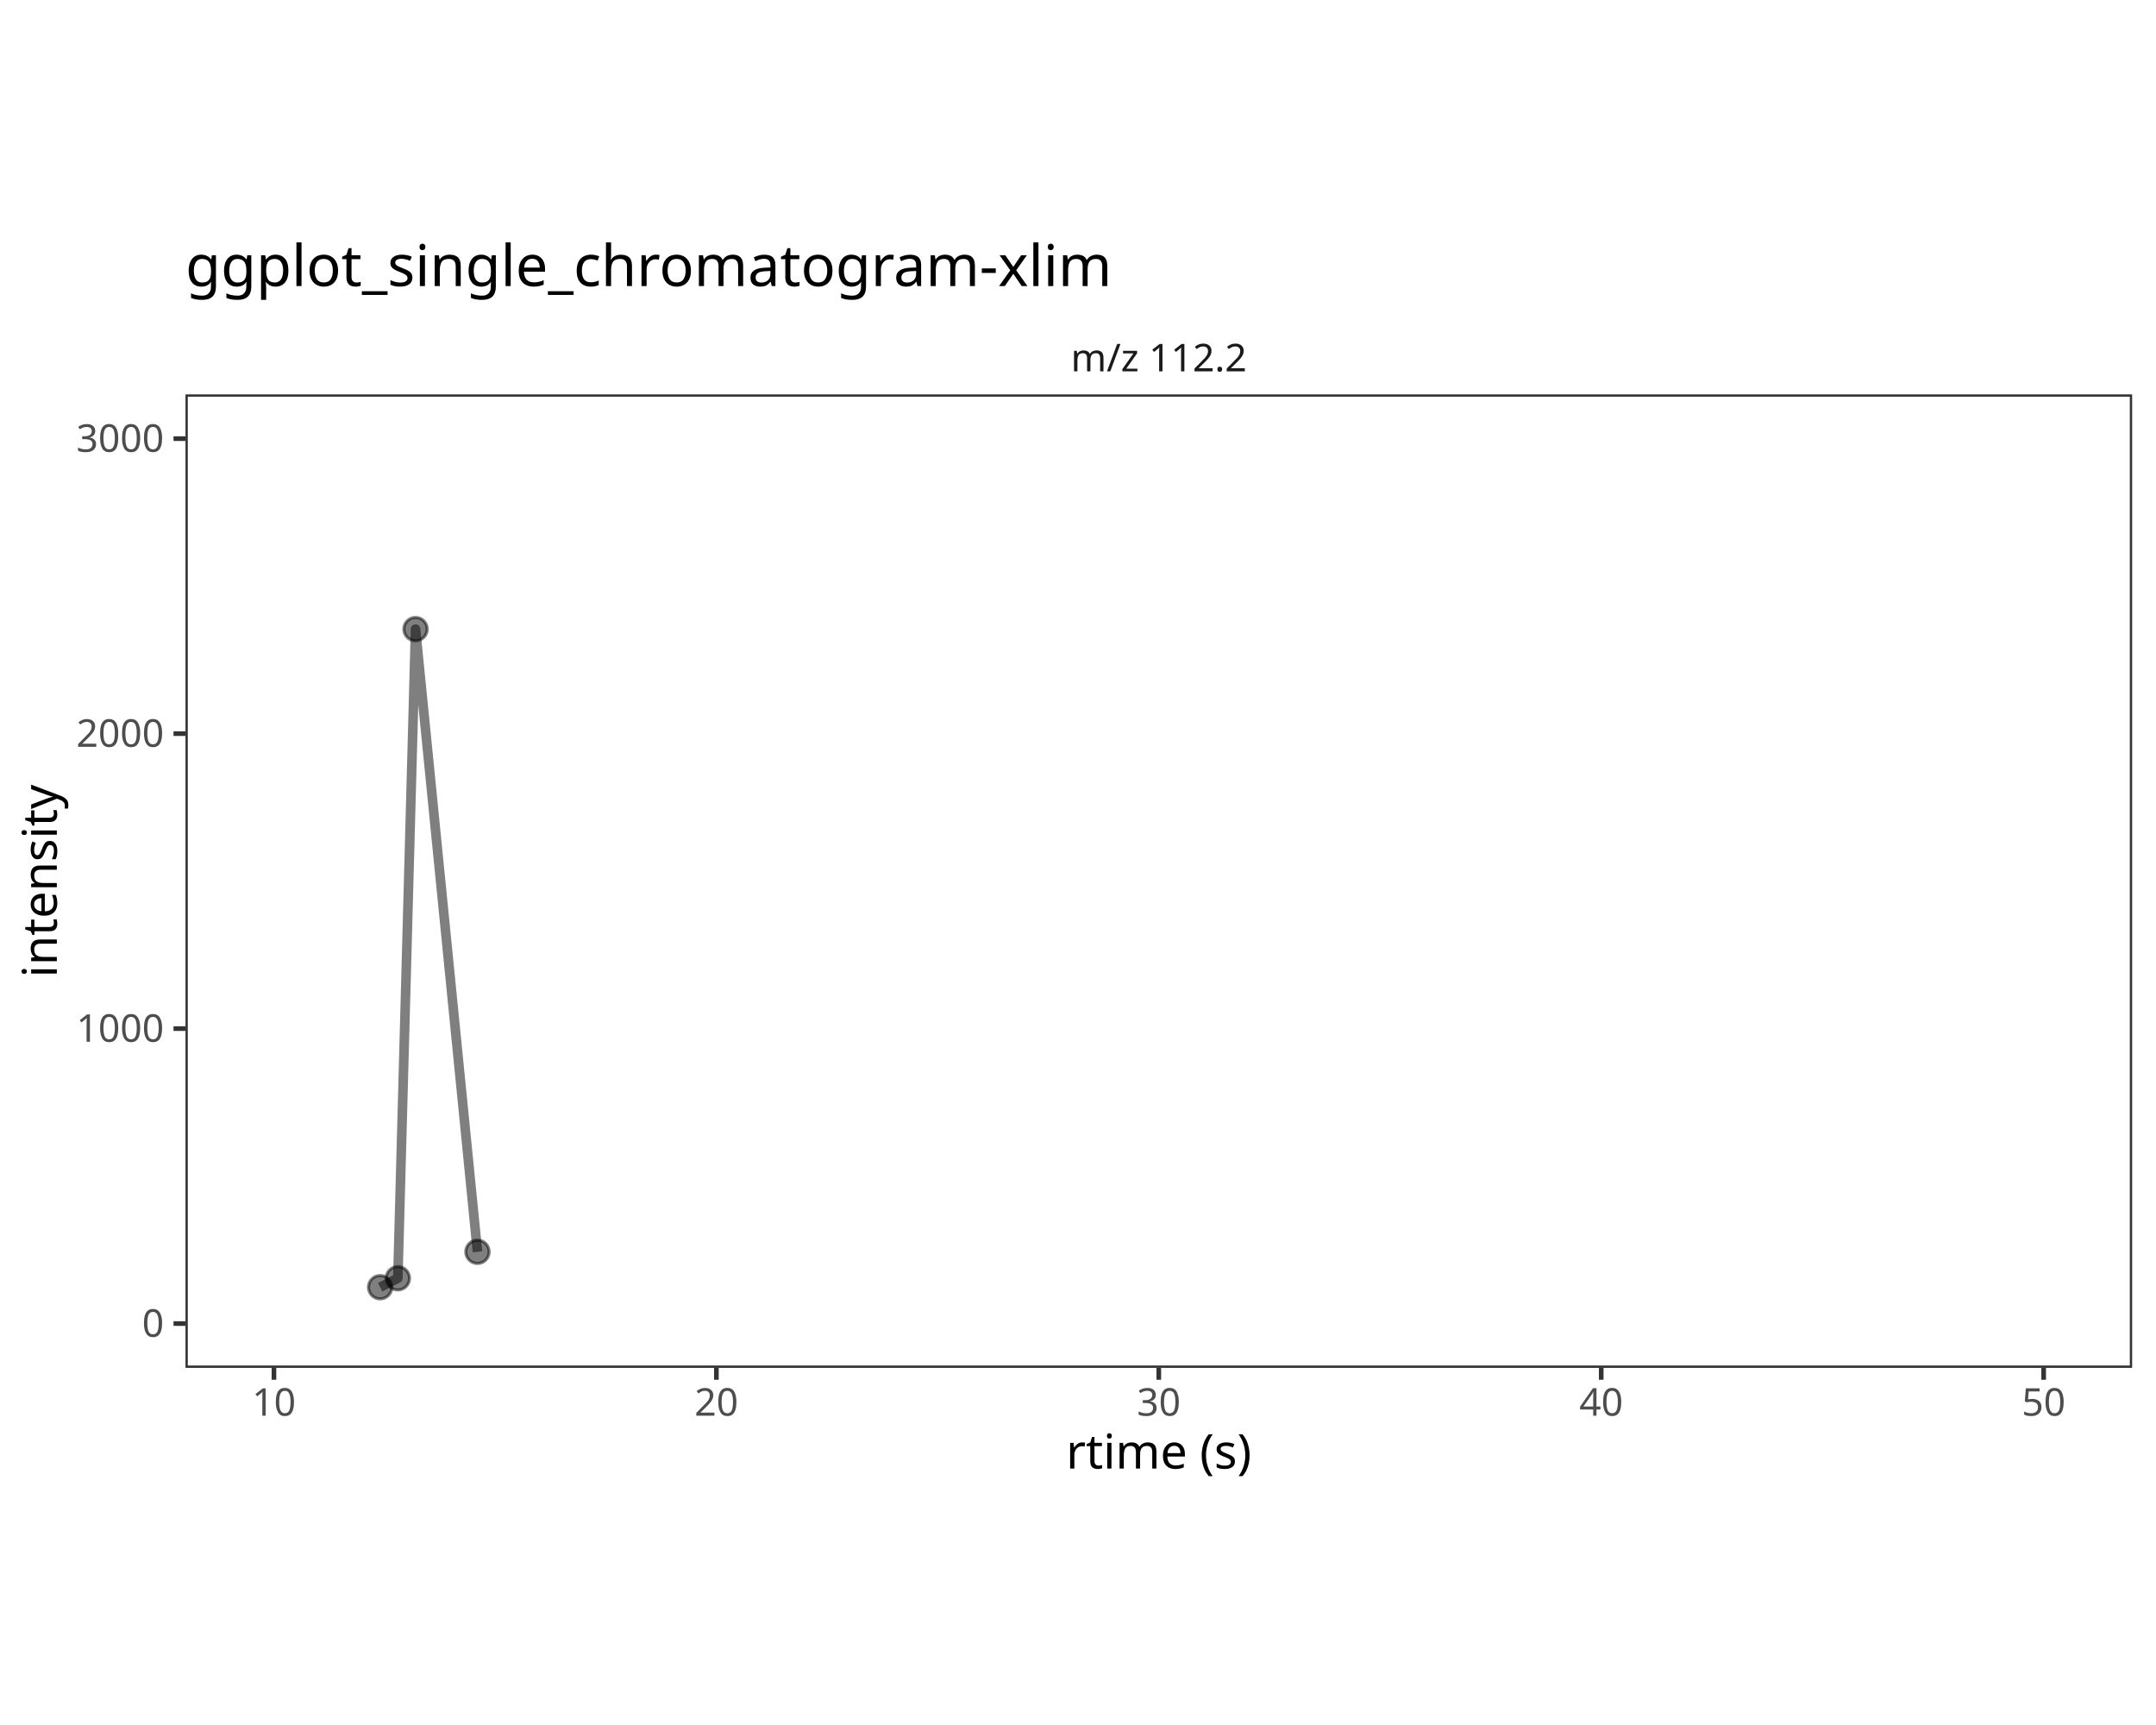
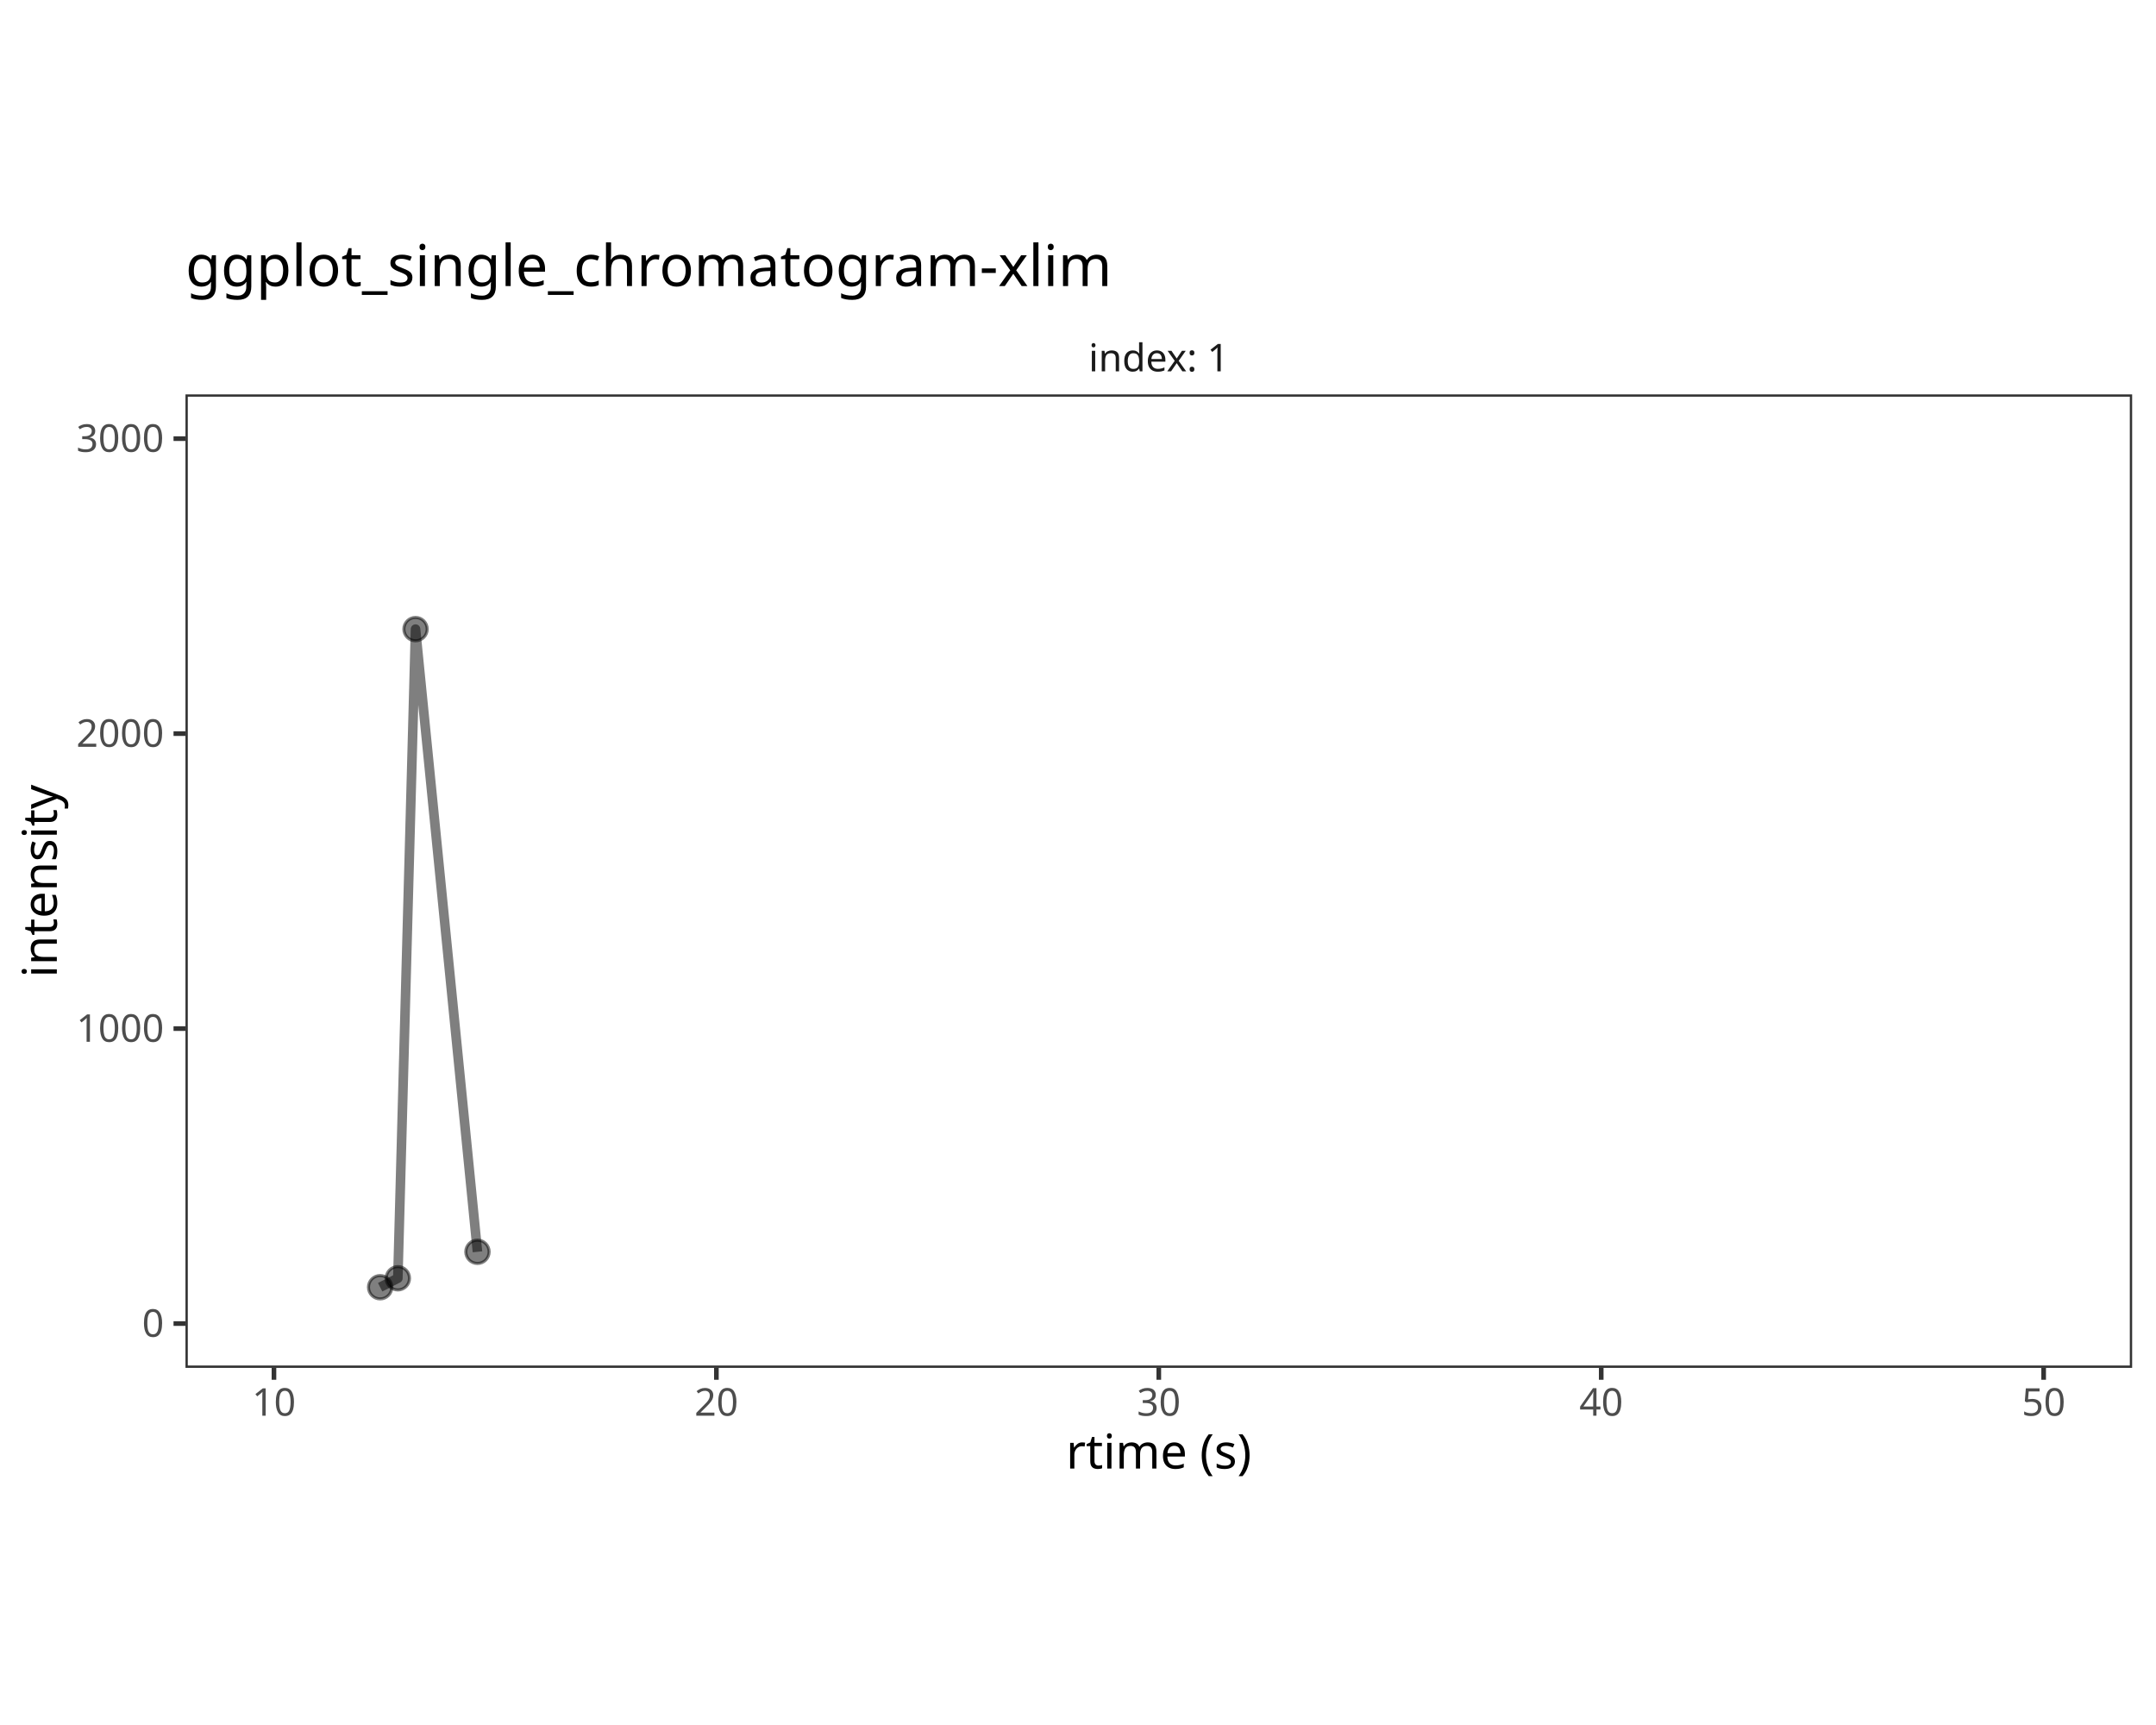
<svg xmlns="http://www.w3.org/2000/svg" class="svglite" data-engine-version="2.0" width="720.00pt" height="576.00pt" viewBox="0 0 720.00 576.00">
  <defs>
    <style type="text/css">
    .svglite line, .svglite polyline, .svglite polygon, .svglite path, .svglite rect, .svglite circle {
      fill: none;
      stroke: #000000;
      stroke-linecap: round;
      stroke-linejoin: round;
      stroke-miterlimit: 10.00;
    }
  </style>
  </defs>
  <rect width="100%" height="100%" style="stroke: none; fill: #FFFFFF;" />
  <defs>
    <clipPath id="cpMC4wMHw3MjAuMDB8MC4wMHw1NzYuMDA=">
      <rect x="0.00" y="0.00" width="720.00" height="576.00" />
    </clipPath>
  </defs>
  <g clip-path="url(#cpMC4wMHw3MjAuMDB8MC4wMHw1NzYuMDA=)">
</g>
  <defs>
    <clipPath id="cpMC4wMHw3MjAuMDB8NzQuMzN8NTAxLjY3">
      <rect x="0" y="74.33" width="720.00" height="427.33" />
    </clipPath>
  </defs>
  <g clip-path="url(#cpMC4wMHw3MjAuMDB8NzQuMzN8NTAxLjY3)">
    <rect x="0" y="74.33" width="720.00" height="427.33" style="stroke-width: 1.55; stroke: #FFFFFF; fill: #FFFFFF;" />
  </g>
  <g clip-path="url(#cpMC4wMHw3MjAuMDB8MC4wMHw1NzYuMDA=)">
</g>
  <defs>
    <clipPath id="cpNjEuOTR8NzEyLjAzfDEzMS42OXw0NTYuNzQ=">
      <rect x="61.94" y="131.69" width="650.09" height="325.05" />
    </clipPath>
  </defs>
  <g clip-path="url(#cpNjEuOTR8NzEyLjAzfDEzMS42OXw0NTYuNzQ=)">
    <rect x="61.94" y="131.69" width="650.09" height="325.05" style="stroke-width: 1.55; stroke: none; fill: #FFFFFF;" />
    <polyline points="126.95,429.82 132.86,426.83 138.77,210.07 159.45,417.99 " style="stroke-width: 3.20; stroke: #000000; stroke-opacity: 0.50; stroke-linecap: butt;" />
    <circle cx="126.95" cy="429.82" r="3.90" style="stroke-width: 1.03; stroke: #000000; stroke-opacity: 0.50; fill: #000000; fill-opacity: 0.50;" />
    <circle cx="132.86" cy="426.83" r="3.90" style="stroke-width: 1.03; stroke: #000000; stroke-opacity: 0.50; fill: #000000; fill-opacity: 0.50;" />
    <circle cx="138.77" cy="210.07" r="3.90" style="stroke-width: 1.03; stroke: #000000; stroke-opacity: 0.50; fill: #000000; fill-opacity: 0.50;" />
    <circle cx="159.45" cy="417.99" r="3.90" style="stroke-width: 1.03; stroke: #000000; stroke-opacity: 0.50; fill: #000000; fill-opacity: 0.50;" />
    <rect x="61.94" y="131.69" width="650.09" height="325.05" style="stroke-width: 1.55; stroke: #333333;" />
  </g>
  <g clip-path="url(#cpMC4wMHw3MjAuMDB8MC4wMHw1NzYuMDA=)">
</g>
  <defs>
    <clipPath id="cpNjEuOTR8NzEyLjAzfDEwNy40N3wxMzEuNjk=">
      <rect x="61.94" y="107.47" width="650.09" height="24.22" />
    </clipPath>
  </defs>
  <g clip-path="url(#cpNjEuOTR8NzEyLjAzfDEwNy40N3wxMzEuNjk=)">
-     <text x="386.98" y="123.99" text-anchor="middle" style="font-size: 12.80px; fill: #1A1A1A; font-family: sans;" textLength="56.22px" lengthAdjust="spacingAndGlyphs">m/z 112.2</text>
+     <text x="386.98" y="123.99" text-anchor="middle" style="font-size: 12.80px; fill: #1A1A1A; font-family: sans;" textLength="44.84px" lengthAdjust="spacingAndGlyphs">index: 1</text>
  </g>
  <g clip-path="url(#cpMC4wMHw3MjAuMDB8MC4wMHw1NzYuMDA=)">
    <polyline points="91.49,460.72 91.49,456.74 " style="stroke-width: 1.55; stroke: #333333; stroke-linecap: butt;" />
    <polyline points="239.24,460.72 239.24,456.74 " style="stroke-width: 1.55; stroke: #333333; stroke-linecap: butt;" />
    <polyline points="386.98,460.72 386.98,456.74 " style="stroke-width: 1.55; stroke: #333333; stroke-linecap: butt;" />
    <polyline points="534.73,460.72 534.73,456.74 " style="stroke-width: 1.55; stroke: #333333; stroke-linecap: butt;" />
    <polyline points="682.48,460.72 682.48,456.74 " style="stroke-width: 1.55; stroke: #333333; stroke-linecap: butt;" />
    <text x="91.49" y="472.72" text-anchor="middle" style="font-size: 12.80px; fill: #4D4D4D; font-family: sans;" textLength="14.24px" lengthAdjust="spacingAndGlyphs">10</text>
    <text x="239.24" y="472.72" text-anchor="middle" style="font-size: 12.80px; fill: #4D4D4D; font-family: sans;" textLength="14.24px" lengthAdjust="spacingAndGlyphs">20</text>
    <text x="386.98" y="472.72" text-anchor="middle" style="font-size: 12.80px; fill: #4D4D4D; font-family: sans;" textLength="14.24px" lengthAdjust="spacingAndGlyphs">30</text>
    <text x="534.73" y="472.72" text-anchor="middle" style="font-size: 12.80px; fill: #4D4D4D; font-family: sans;" textLength="14.24px" lengthAdjust="spacingAndGlyphs">40</text>
    <text x="682.48" y="472.72" text-anchor="middle" style="font-size: 12.80px; fill: #4D4D4D; font-family: sans;" textLength="14.24px" lengthAdjust="spacingAndGlyphs">50</text>
    <text x="54.77" y="446.37" text-anchor="end" style="font-size: 12.80px; fill: #4D4D4D; font-family: sans;" textLength="7.12px" lengthAdjust="spacingAndGlyphs">0</text>
    <text x="54.77" y="347.87" text-anchor="end" style="font-size: 12.80px; fill: #4D4D4D; font-family: sans;" textLength="28.48px" lengthAdjust="spacingAndGlyphs">1000</text>
    <text x="54.77" y="249.37" text-anchor="end" style="font-size: 12.80px; fill: #4D4D4D; font-family: sans;" textLength="28.48px" lengthAdjust="spacingAndGlyphs">2000</text>
    <text x="54.77" y="150.87" text-anchor="end" style="font-size: 12.80px; fill: #4D4D4D; font-family: sans;" textLength="28.48px" lengthAdjust="spacingAndGlyphs">3000</text>
    <polyline points="57.95,441.96 61.94,441.96 " style="stroke-width: 1.55; stroke: #333333; stroke-linecap: butt;" />
    <polyline points="57.95,343.46 61.94,343.46 " style="stroke-width: 1.55; stroke: #333333; stroke-linecap: butt;" />
    <polyline points="57.95,244.97 61.94,244.97 " style="stroke-width: 1.55; stroke: #333333; stroke-linecap: butt;" />
    <polyline points="57.95,146.47 61.94,146.47 " style="stroke-width: 1.55; stroke: #333333; stroke-linecap: butt;" />
    <text x="386.98" y="490.37" text-anchor="middle" style="font-size: 16.00px; font-family: sans;" textLength="58.67px" lengthAdjust="spacingAndGlyphs">rtime (s)</text>
    <text transform="translate(18.98,294.22) rotate(-90)" text-anchor="middle" style="font-size: 16.00px; font-family: sans;" textLength="58.70px" lengthAdjust="spacingAndGlyphs">intensity</text>
    <text x="61.94" y="95.52" style="font-size: 19.20px; font-family: sans;" textLength="288.17px" lengthAdjust="spacingAndGlyphs">ggplot_single_chromatogram-xlim</text>
  </g>
</svg>
